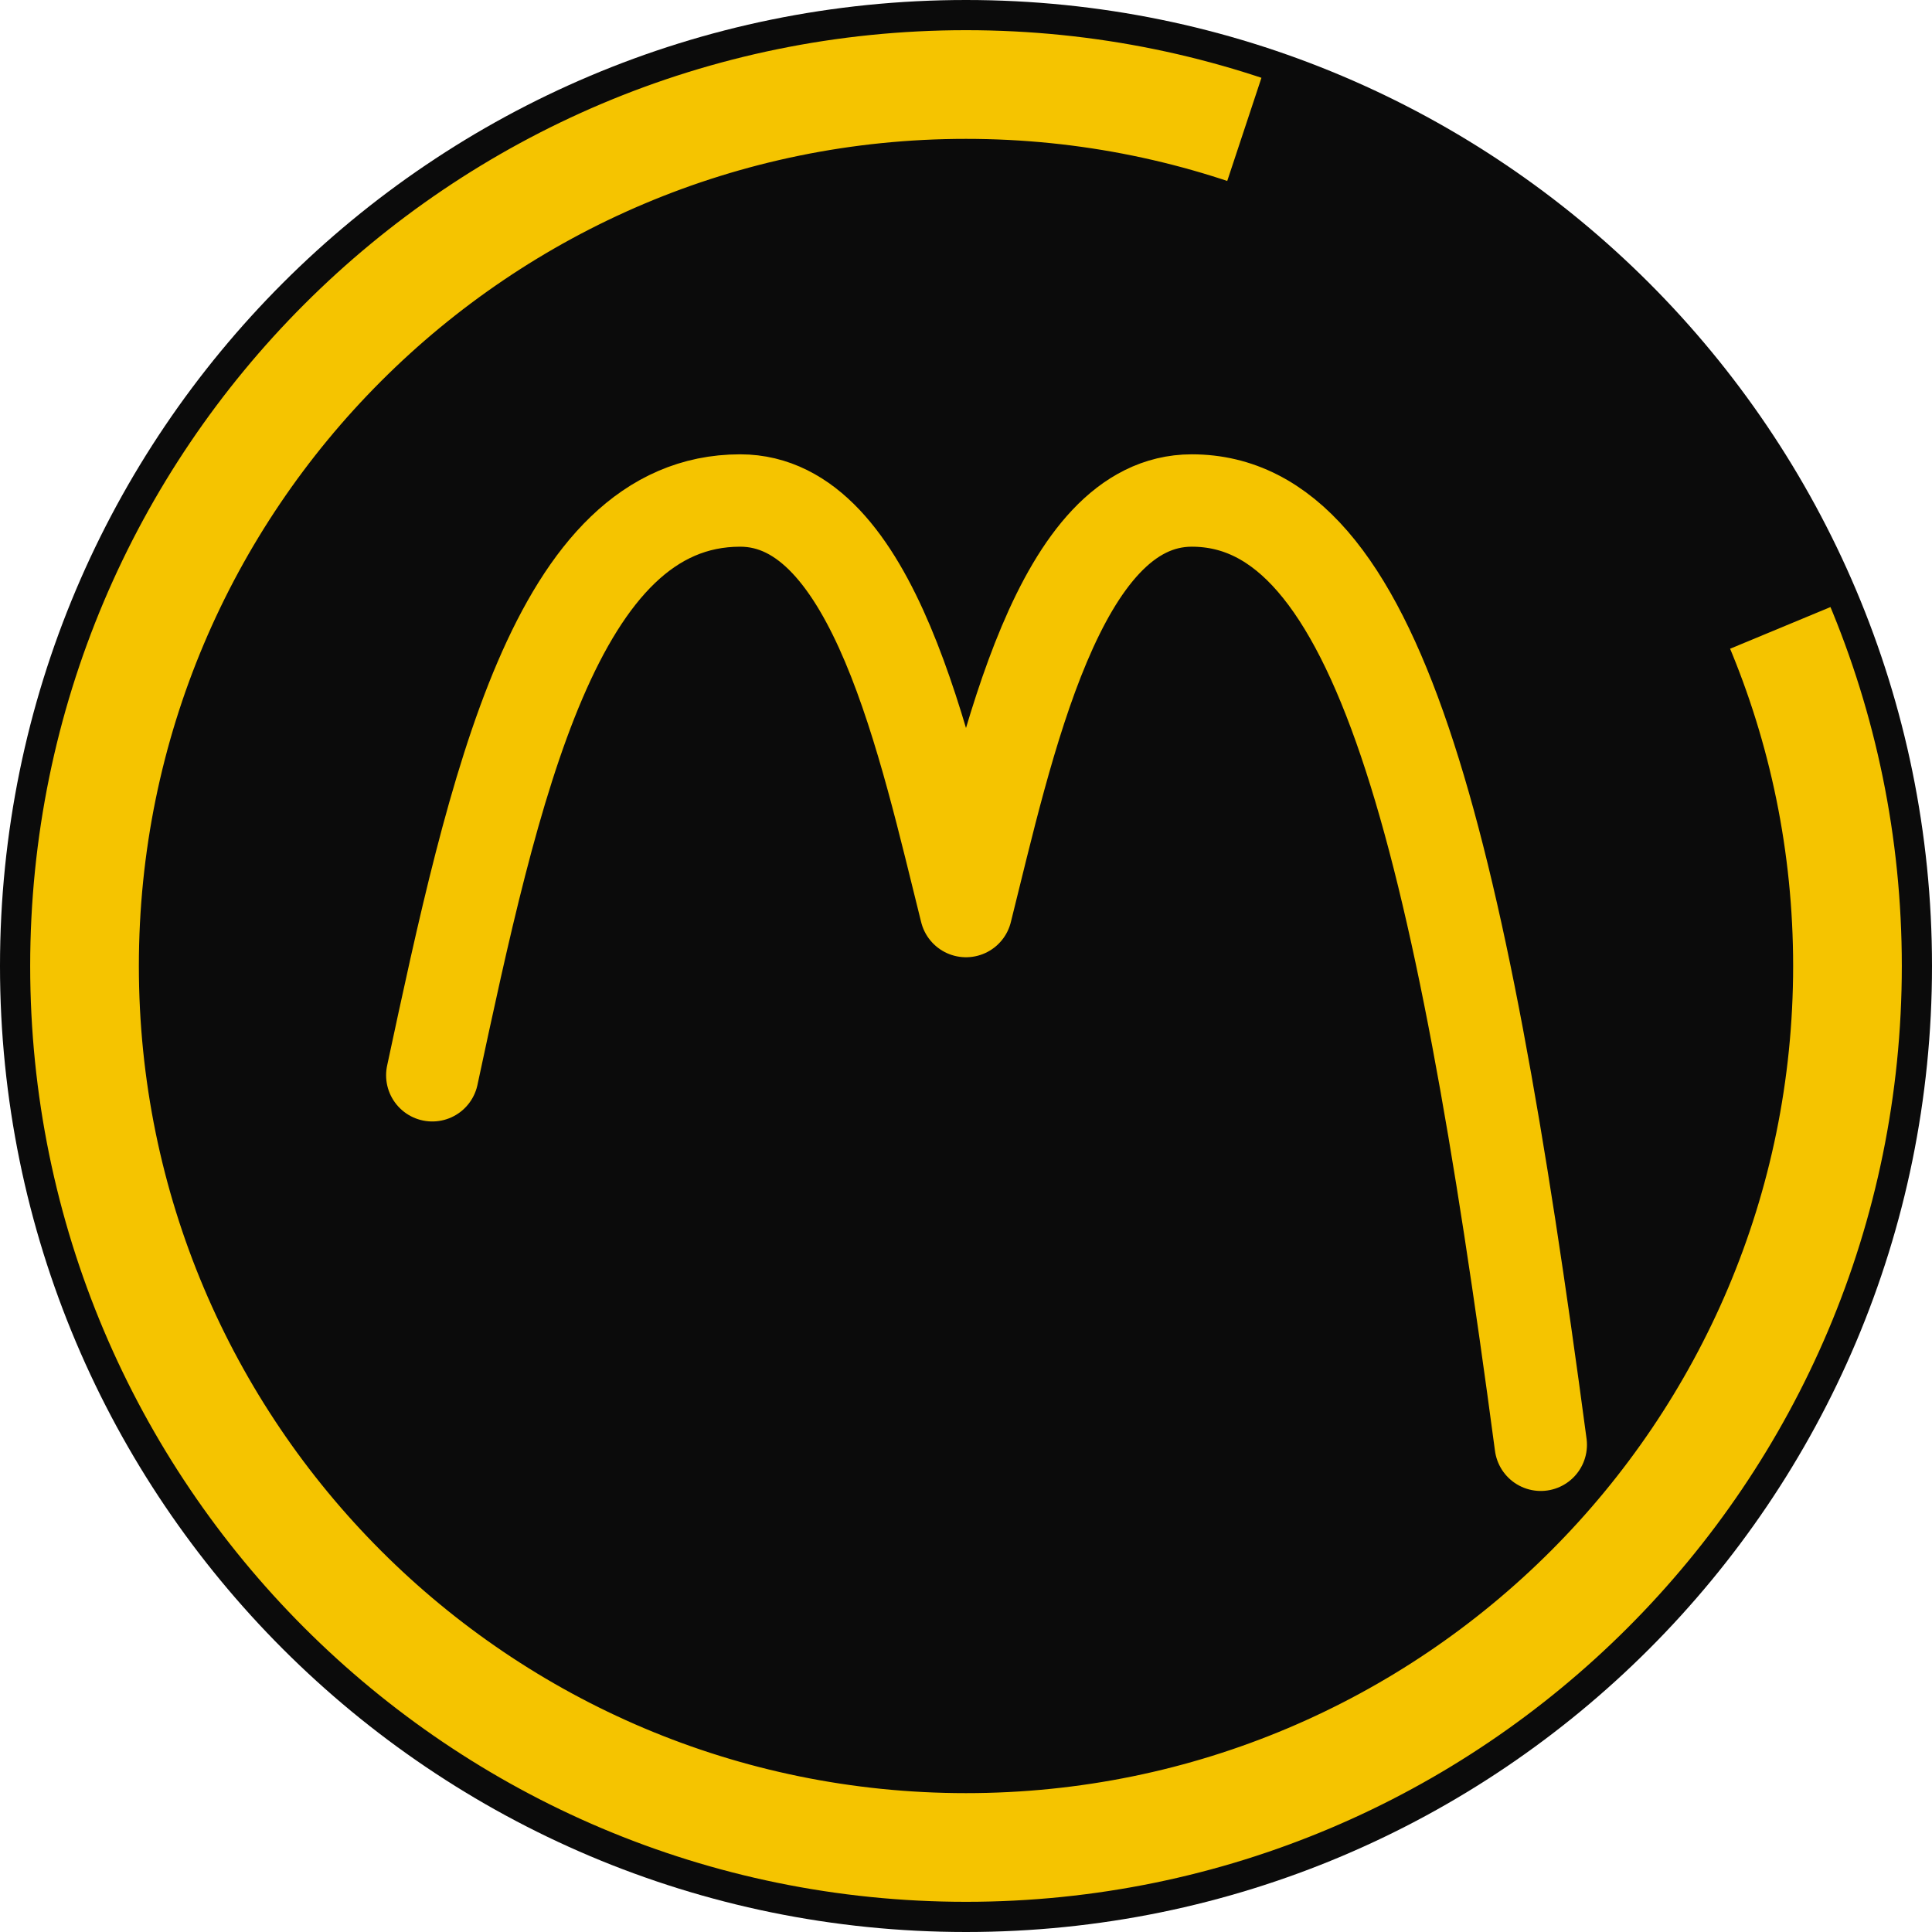
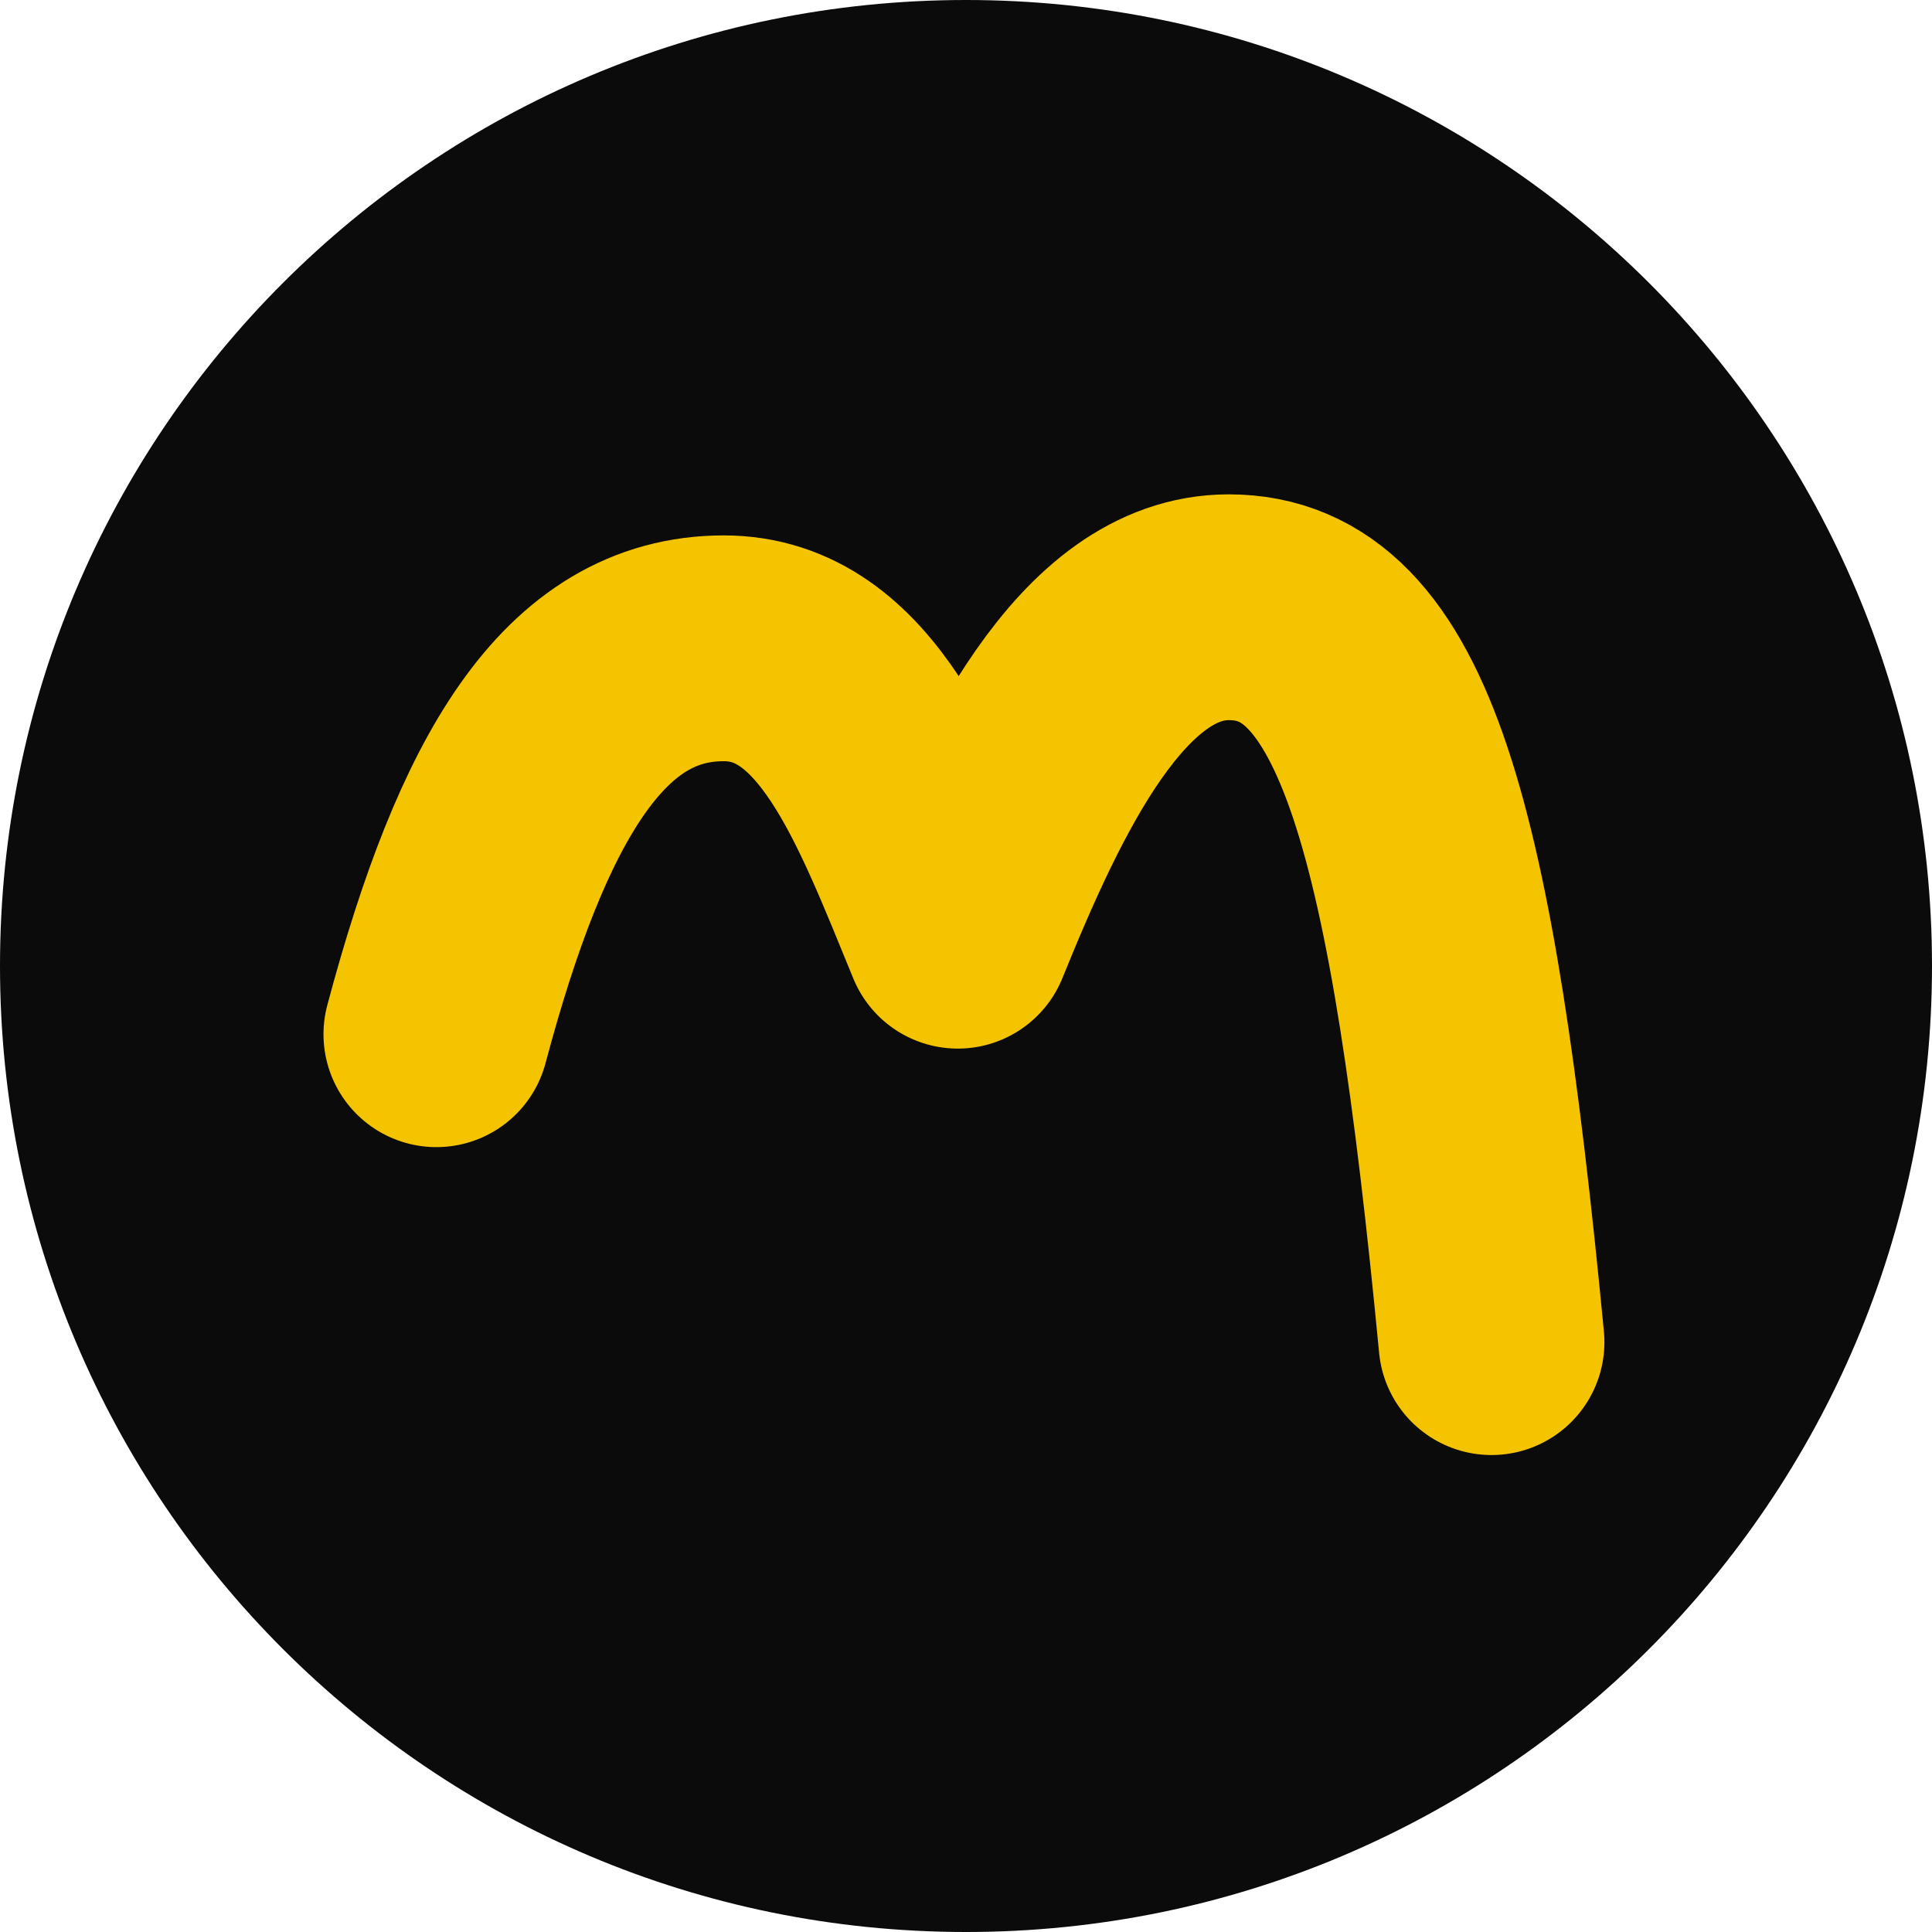
- <svg xmlns="http://www.w3.org/2000/svg" viewBox="0 0 32 32">
+ <svg xmlns="http://www.w3.org/2000/svg" viewBox="0 0 32 32" role="img" aria-labelledby="t">
  <rect width="32" height="32" rx="16" fill="#0B0B0B" />
-   <circle cx="16" cy="16" r="14.6" fill="none" stroke="#F5C400" stroke-width="1.8" stroke-dasharray="79 12.5" stroke-dashoffset="5.5" stroke-linecap="butt" />
  <g fill="none" stroke="#F5C400" stroke-width="4.5" stroke-linecap="round" stroke-linejoin="round" transform="translate(16 16.45) scale(0.34) translate(-32 -32)">
-     <path d="M6 36 C9 22 12 8 21 8 C27.5 8 30 20 32 28 C34 20 36.5 8 43 8 C52 8 56 24 60 54" />
+     <path d="M6.2 34 C9.4 22 13.4 15.2 20.2 15.2 C26.2 15.2 28.8 22.4 31.6 29.2 C34.6 21.8 38.6 13.2 44.8 13.2 C52.4 13.2 55.2 24 57.6 49" fill="none" stroke="#F5C400" stroke-width="11" stroke-linecap="round" stroke-linejoin="round" />
  </g>
</svg>
